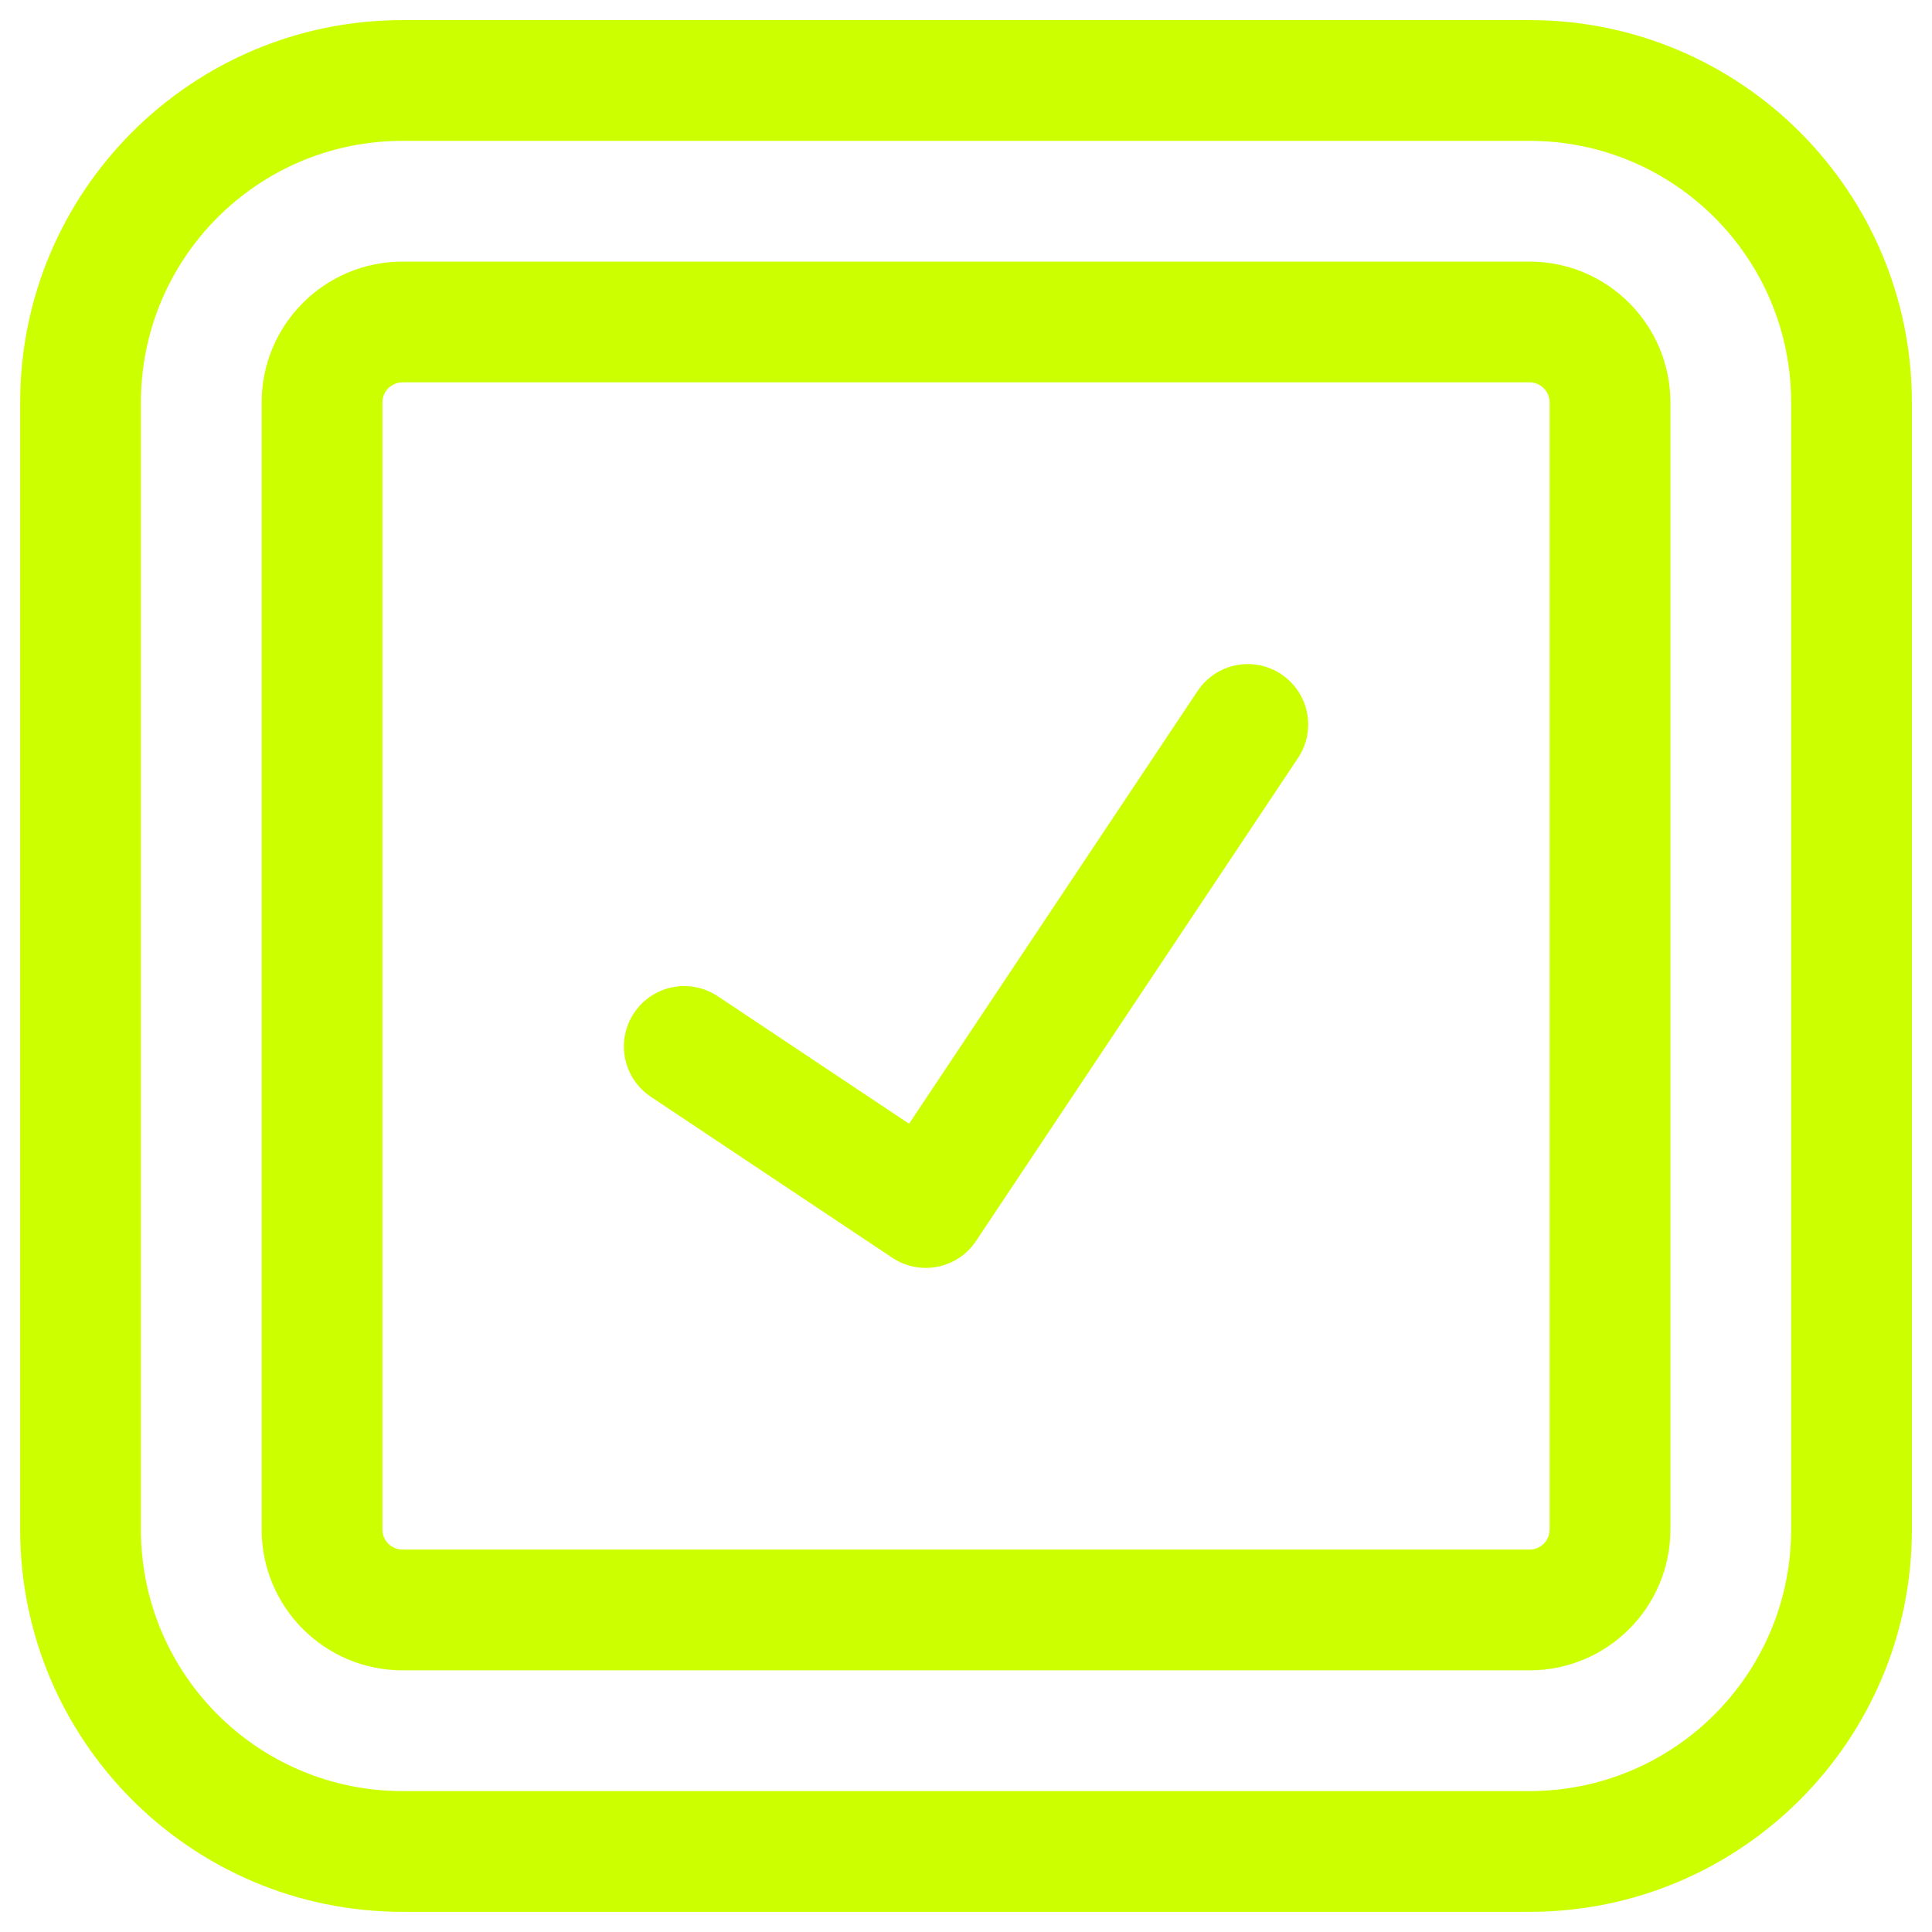
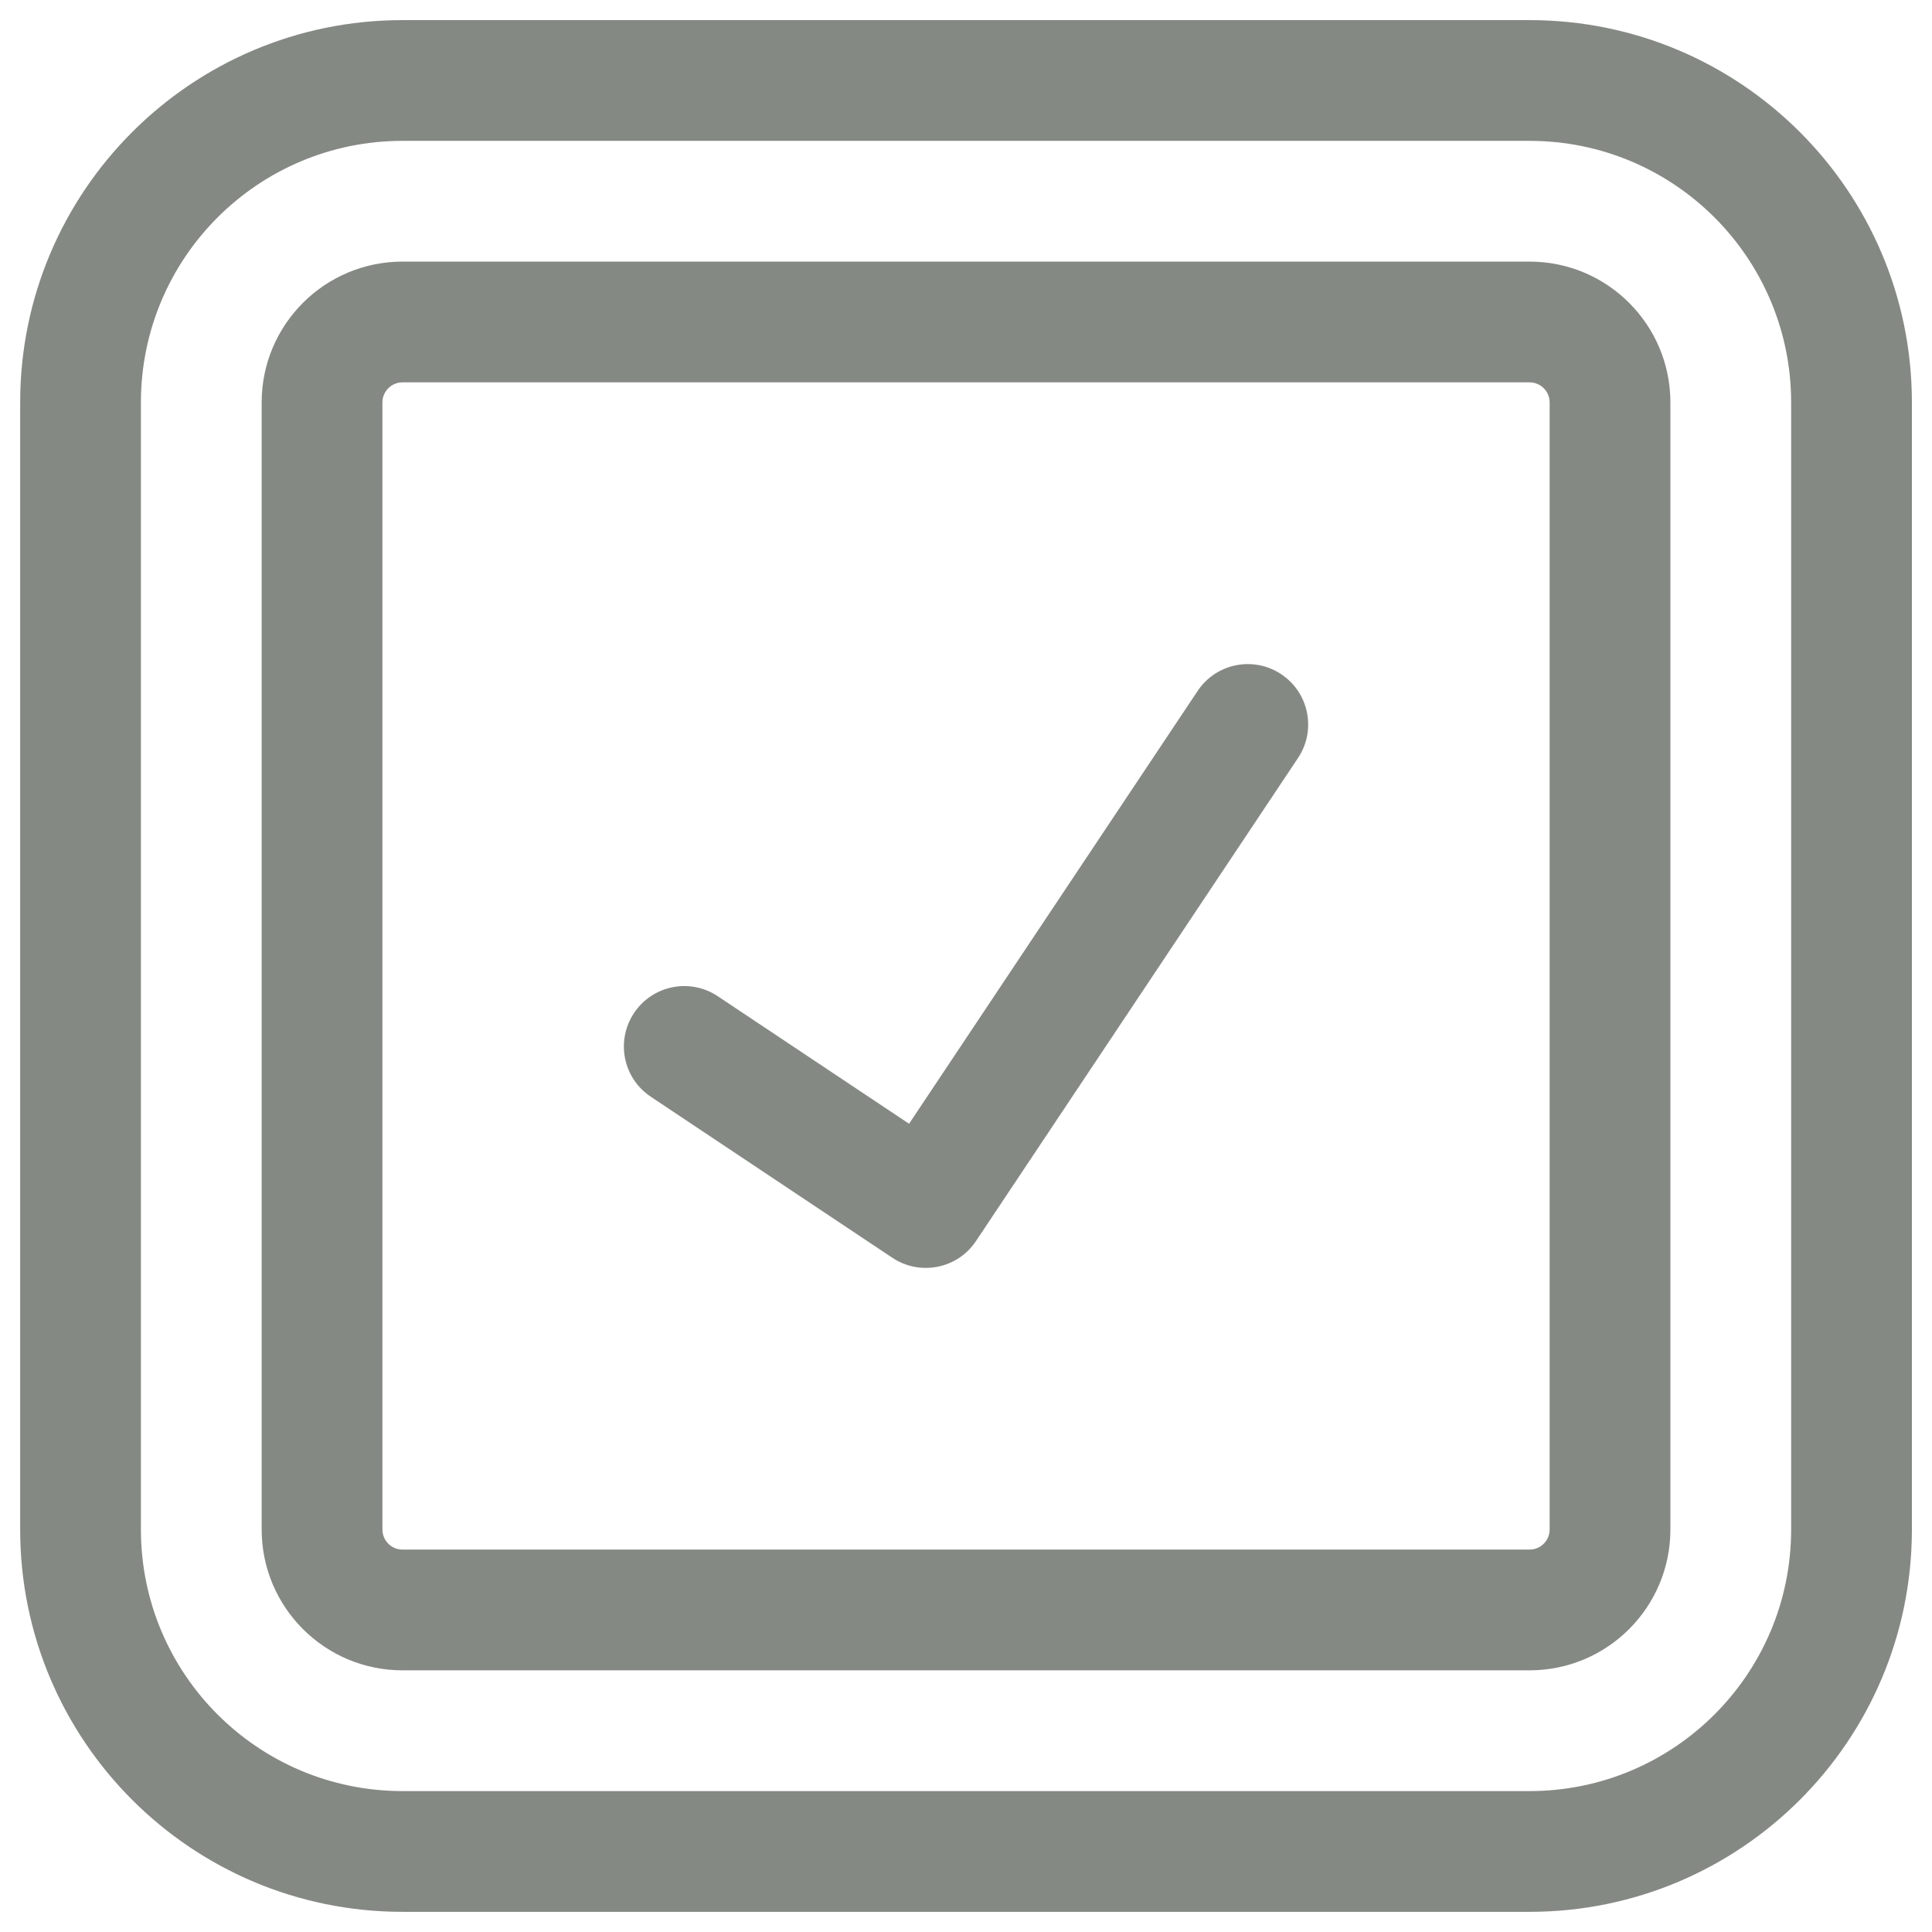
<svg xmlns="http://www.w3.org/2000/svg" fill="none" height="32" viewBox="0 0 32 32" width="32">
  <g clip-rule="evenodd" fill-rule="evenodd">
-     <path d="m6.667 2.333c-2.393 0-4.333 1.94-4.333 4.333v18.667c0 2.393 1.94 4.333 4.333 4.333h18.667c2.393 0 4.333-1.94 4.333-4.333v-18.667c0-2.393-1.94-4.333-4.333-4.333zm-6.333 4.333c0-3.498 2.836-6.333 6.333-6.333h18.667c3.498 0 6.333 2.836 6.333 6.333v18.667c0 3.498-2.836 6.333-6.333 6.333h-18.667c-3.498 0-6.333-2.836-6.333-6.333z" fill="#CCFF00" />
-     <path d="m6.667 6.333c-.184 0-.333.149-.333.333v18.667c0 .184.149.333.333.333h18.667c.184 0 .333-.149.333-.333v-18.667c0-.184-.149-.333-.333-.333zm-2.333.333c0-1.289 1.045-2.333 2.333-2.333h18.667c1.289 0 2.333 1.045 2.333 2.333v18.667c0 1.289-1.045 2.333-2.333 2.333h-18.667c-1.289 0-2.333-1.045-2.333-2.333z" fill="#CCFF00" />
-     <path d="m21.222 11.168c.46.306.584.927.277 1.387l-5.333 8c-.306.46-.927.584-1.387.277l-4-2.667c-.46-.306-.584-.927-.277-1.387.306-.46.927-.584 1.387-.277l3.168 2.112 4.779-7.168c.306-.46.927-.584 1.387-.277z" fill="#CCFF00" />
+     <path d="m6.667 2.333c-2.393 0-4.333 1.94-4.333 4.333v18.667c0 2.393 1.94 4.333 4.333 4.333h18.667c2.393 0 4.333-1.94 4.333-4.333v-18.667c0-2.393-1.94-4.333-4.333-4.333zm-6.333 4.333c0-3.498 2.836-6.333 6.333-6.333h18.667c3.498 0 6.333 2.836 6.333 6.333v18.667c0 3.498-2.836 6.333-6.333 6.333h-18.667c-3.498 0-6.333-2.836-6.333-6.333z" fill="#858983" />
+     <path d="m6.667 6.333c-.184 0-.333.149-.333.333v18.667c0 .184.149.333.333.333h18.667c.184 0 .333-.149.333-.333v-18.667c0-.184-.149-.333-.333-.333zm-2.333.333c0-1.289 1.045-2.333 2.333-2.333h18.667c1.289 0 2.333 1.045 2.333 2.333v18.667c0 1.289-1.045 2.333-2.333 2.333h-18.667c-1.289 0-2.333-1.045-2.333-2.333z" fill="#858983" />
+     <path d="m21.222 11.168c.46.306.584.927.277 1.387l-5.333 8c-.306.46-.927.584-1.387.277l-4-2.667c-.46-.306-.584-.927-.277-1.387.306-.46.927-.584 1.387-.277l3.168 2.112 4.779-7.168c.306-.46.927-.584 1.387-.277z" fill="#858983" />
  </g>
</svg>
